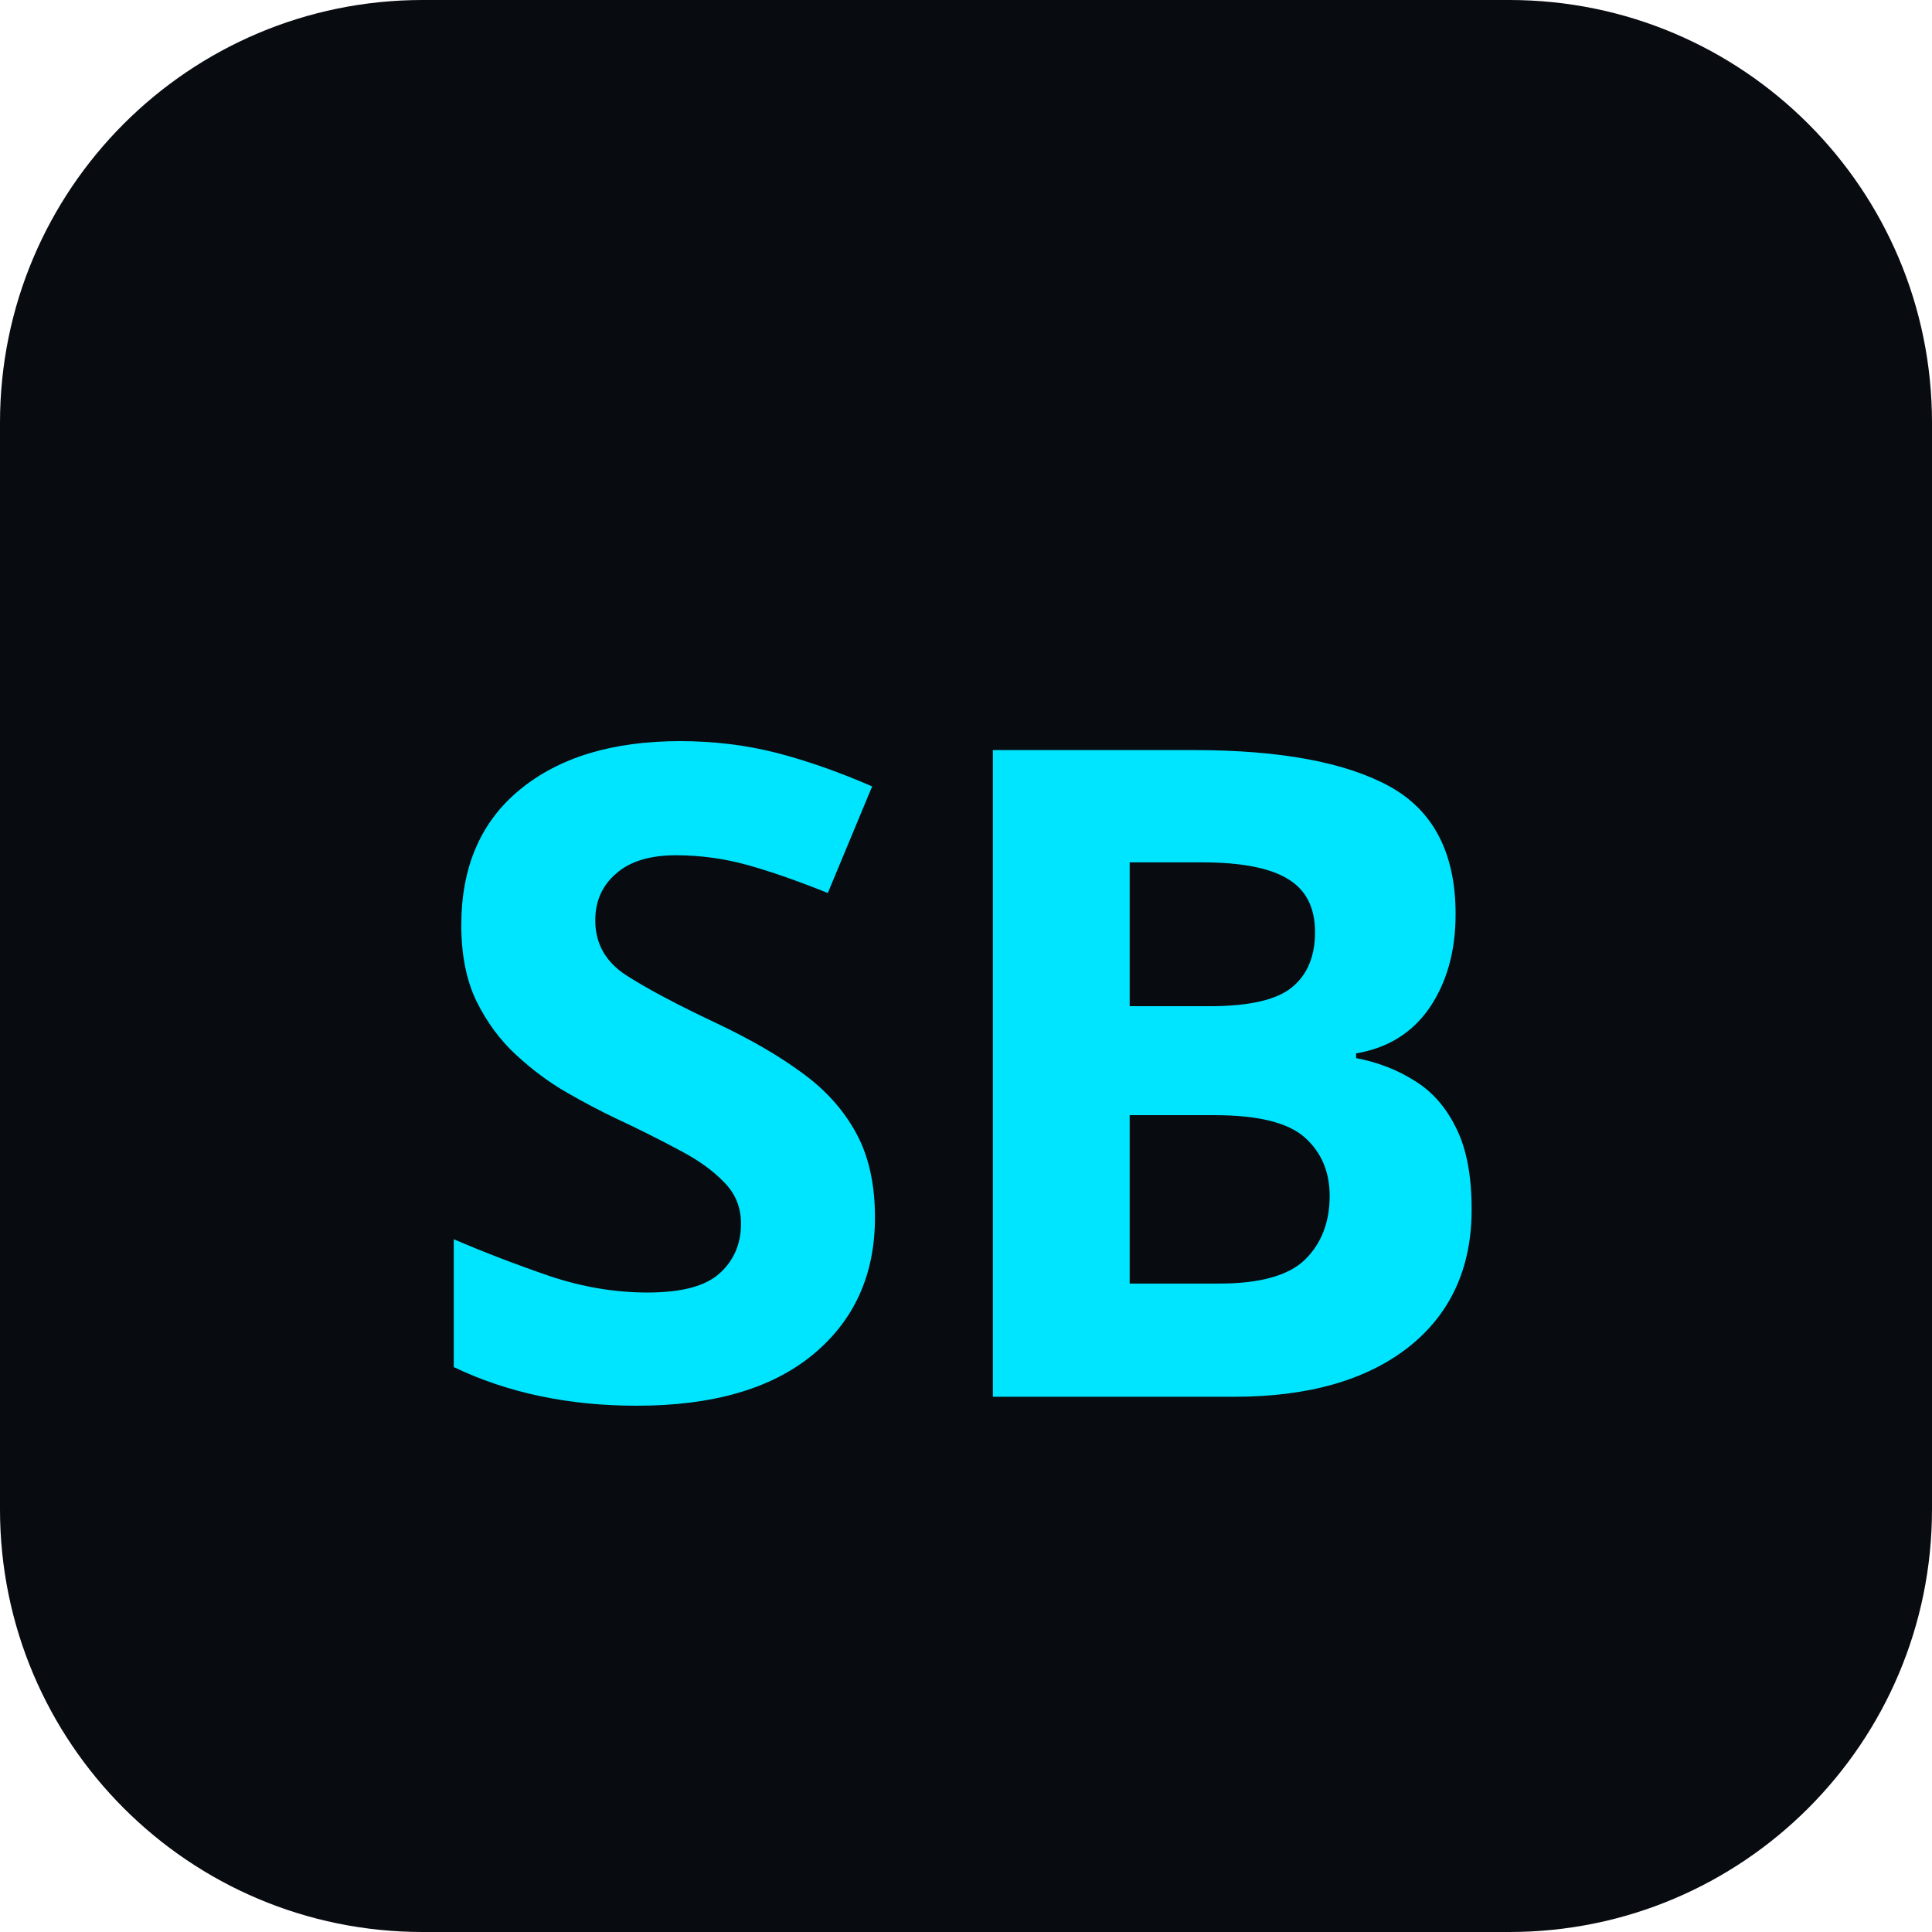
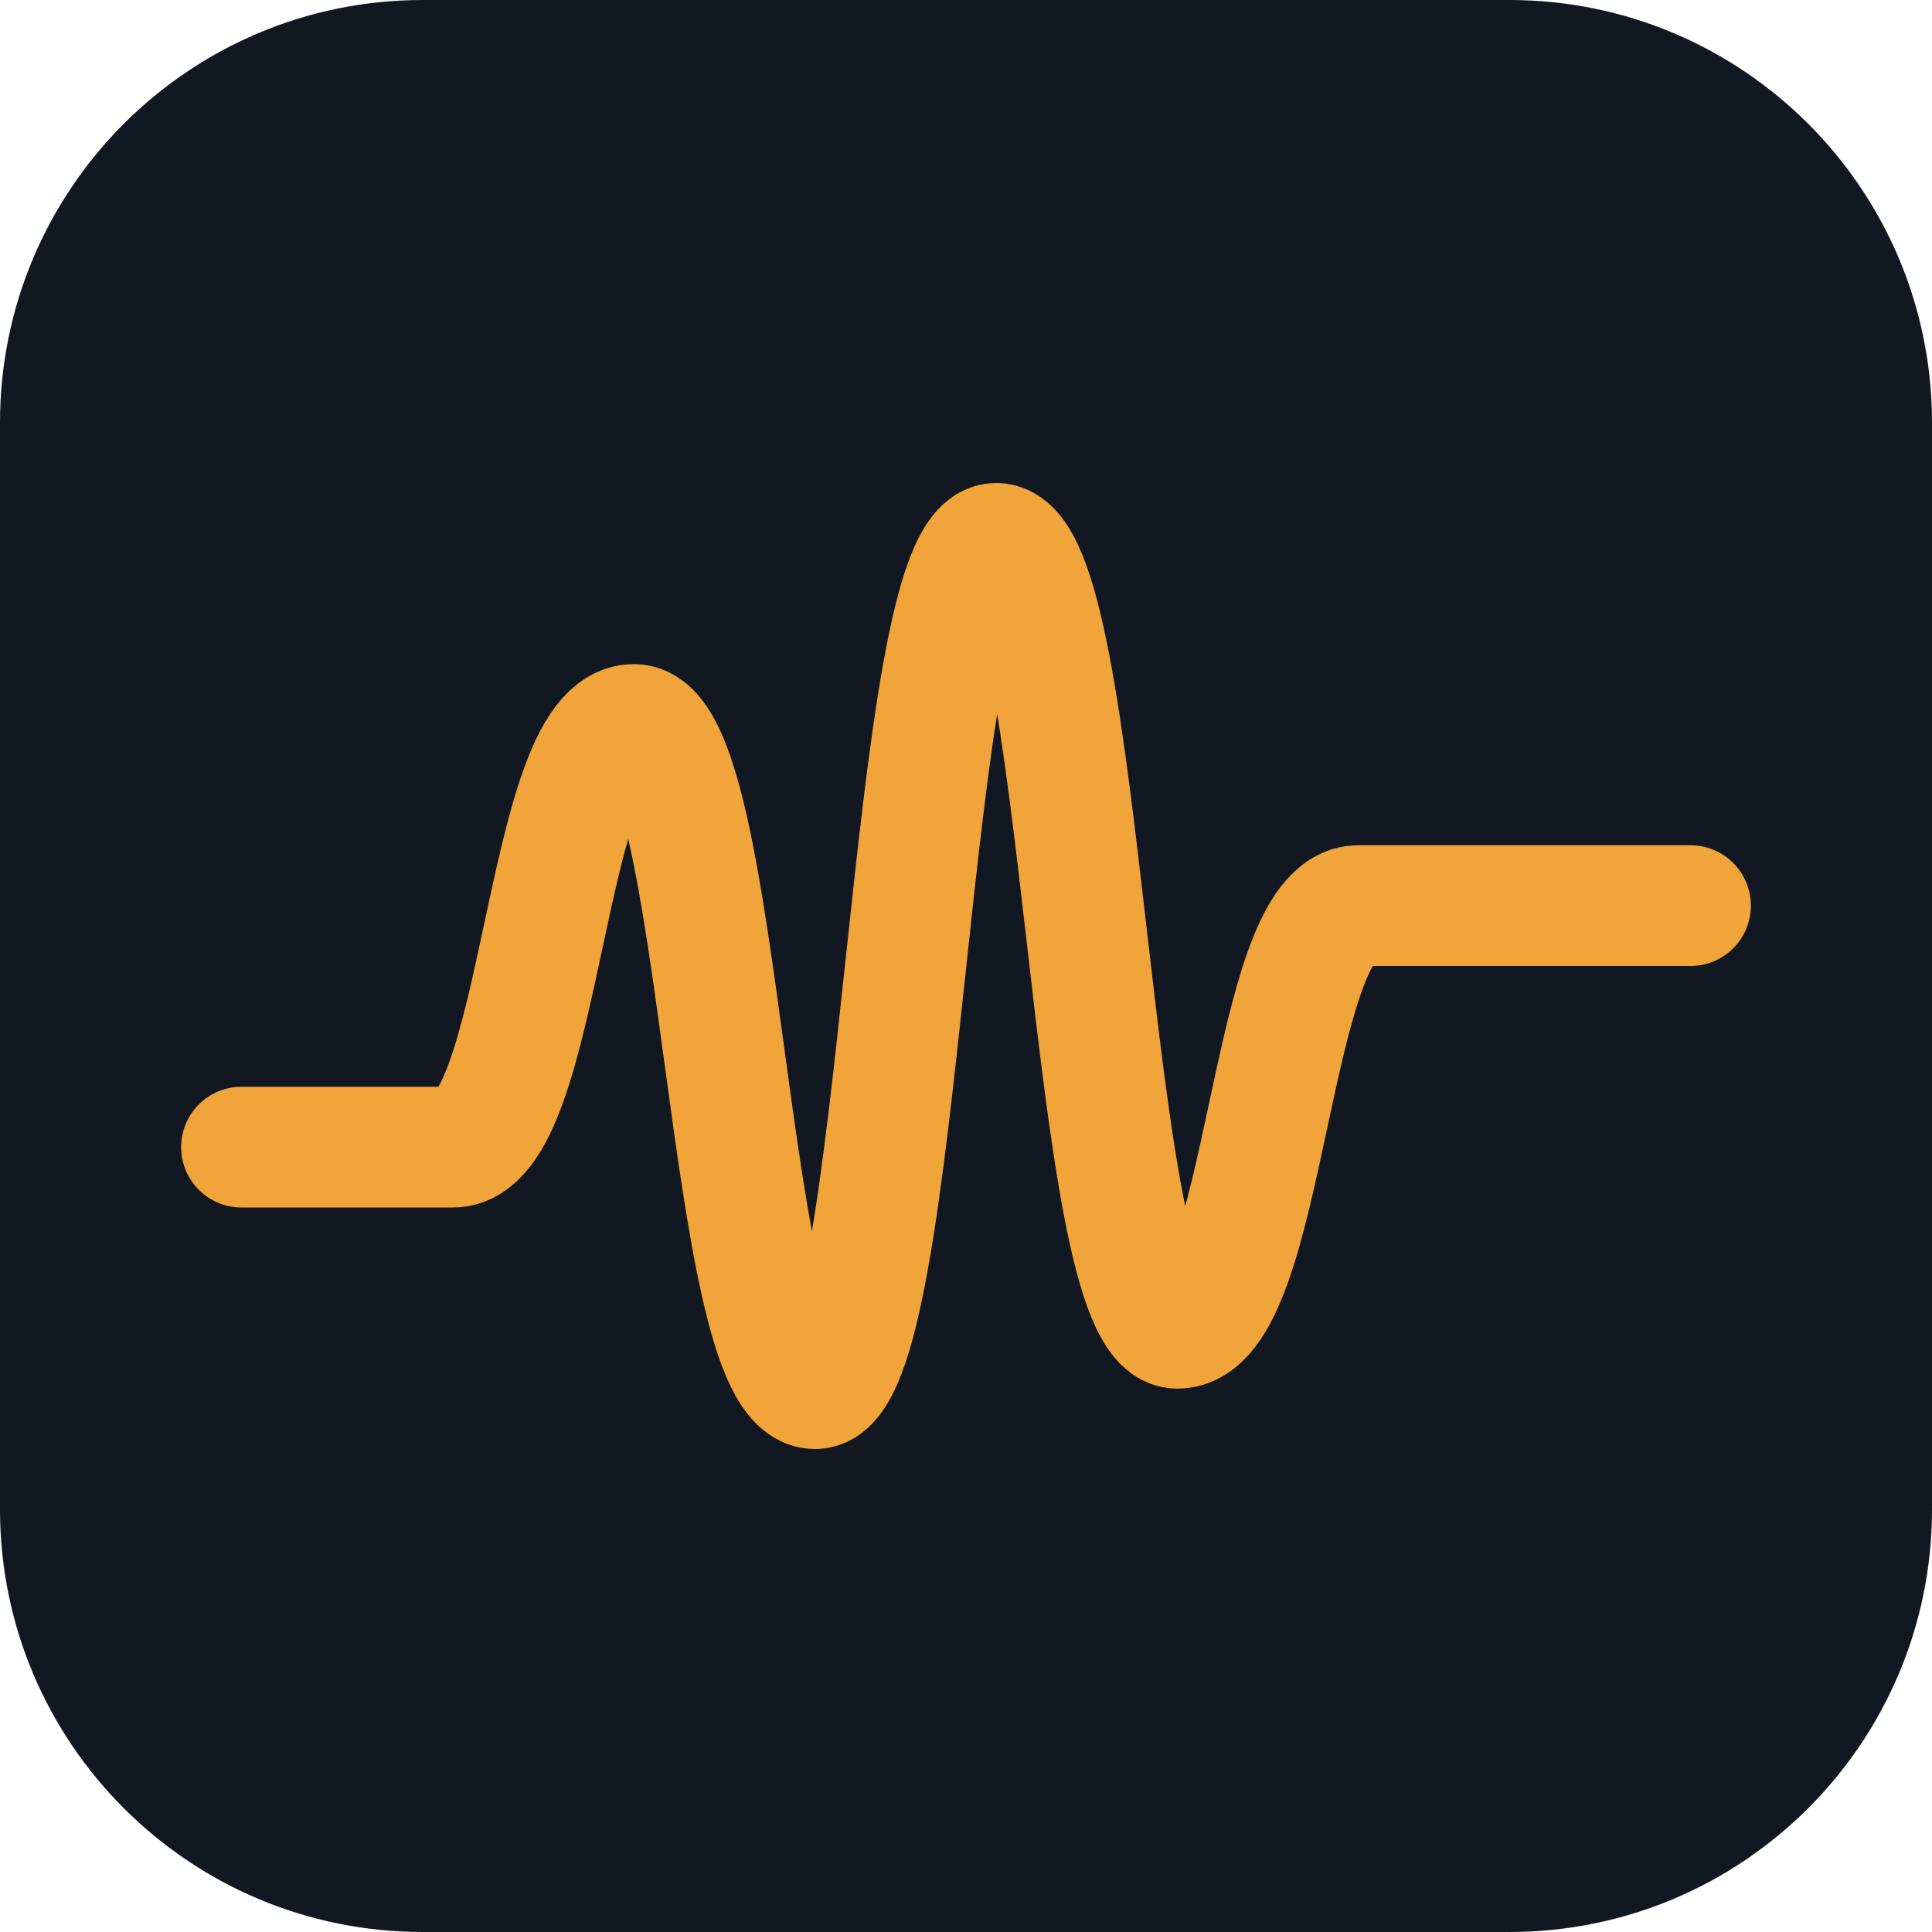
<svg xmlns="http://www.w3.org/2000/svg" viewBox="0 0 64 64">
-   <rect width="64" height="64" rx="14" fill="#080b10" />
-   <text x="50%" y="52%" dy=".08em" text-anchor="middle" dominant-baseline="middle" font-family="Syne, Segoe UI, sans-serif" font-size="30" font-weight="800" fill="#00e5ff">SB</text>
+   <rect width="64" height="64" rx="14" fill="#121821" />
+   <path d="M8 38h7c3 0 3-14 6-14s3 22 6 22 3-28 6-28 3 26 6 26 3-14 6-14h11" fill="none" stroke="#F0A43A" stroke-width="4" stroke-linecap="round" stroke-linejoin="round" />
</svg>
